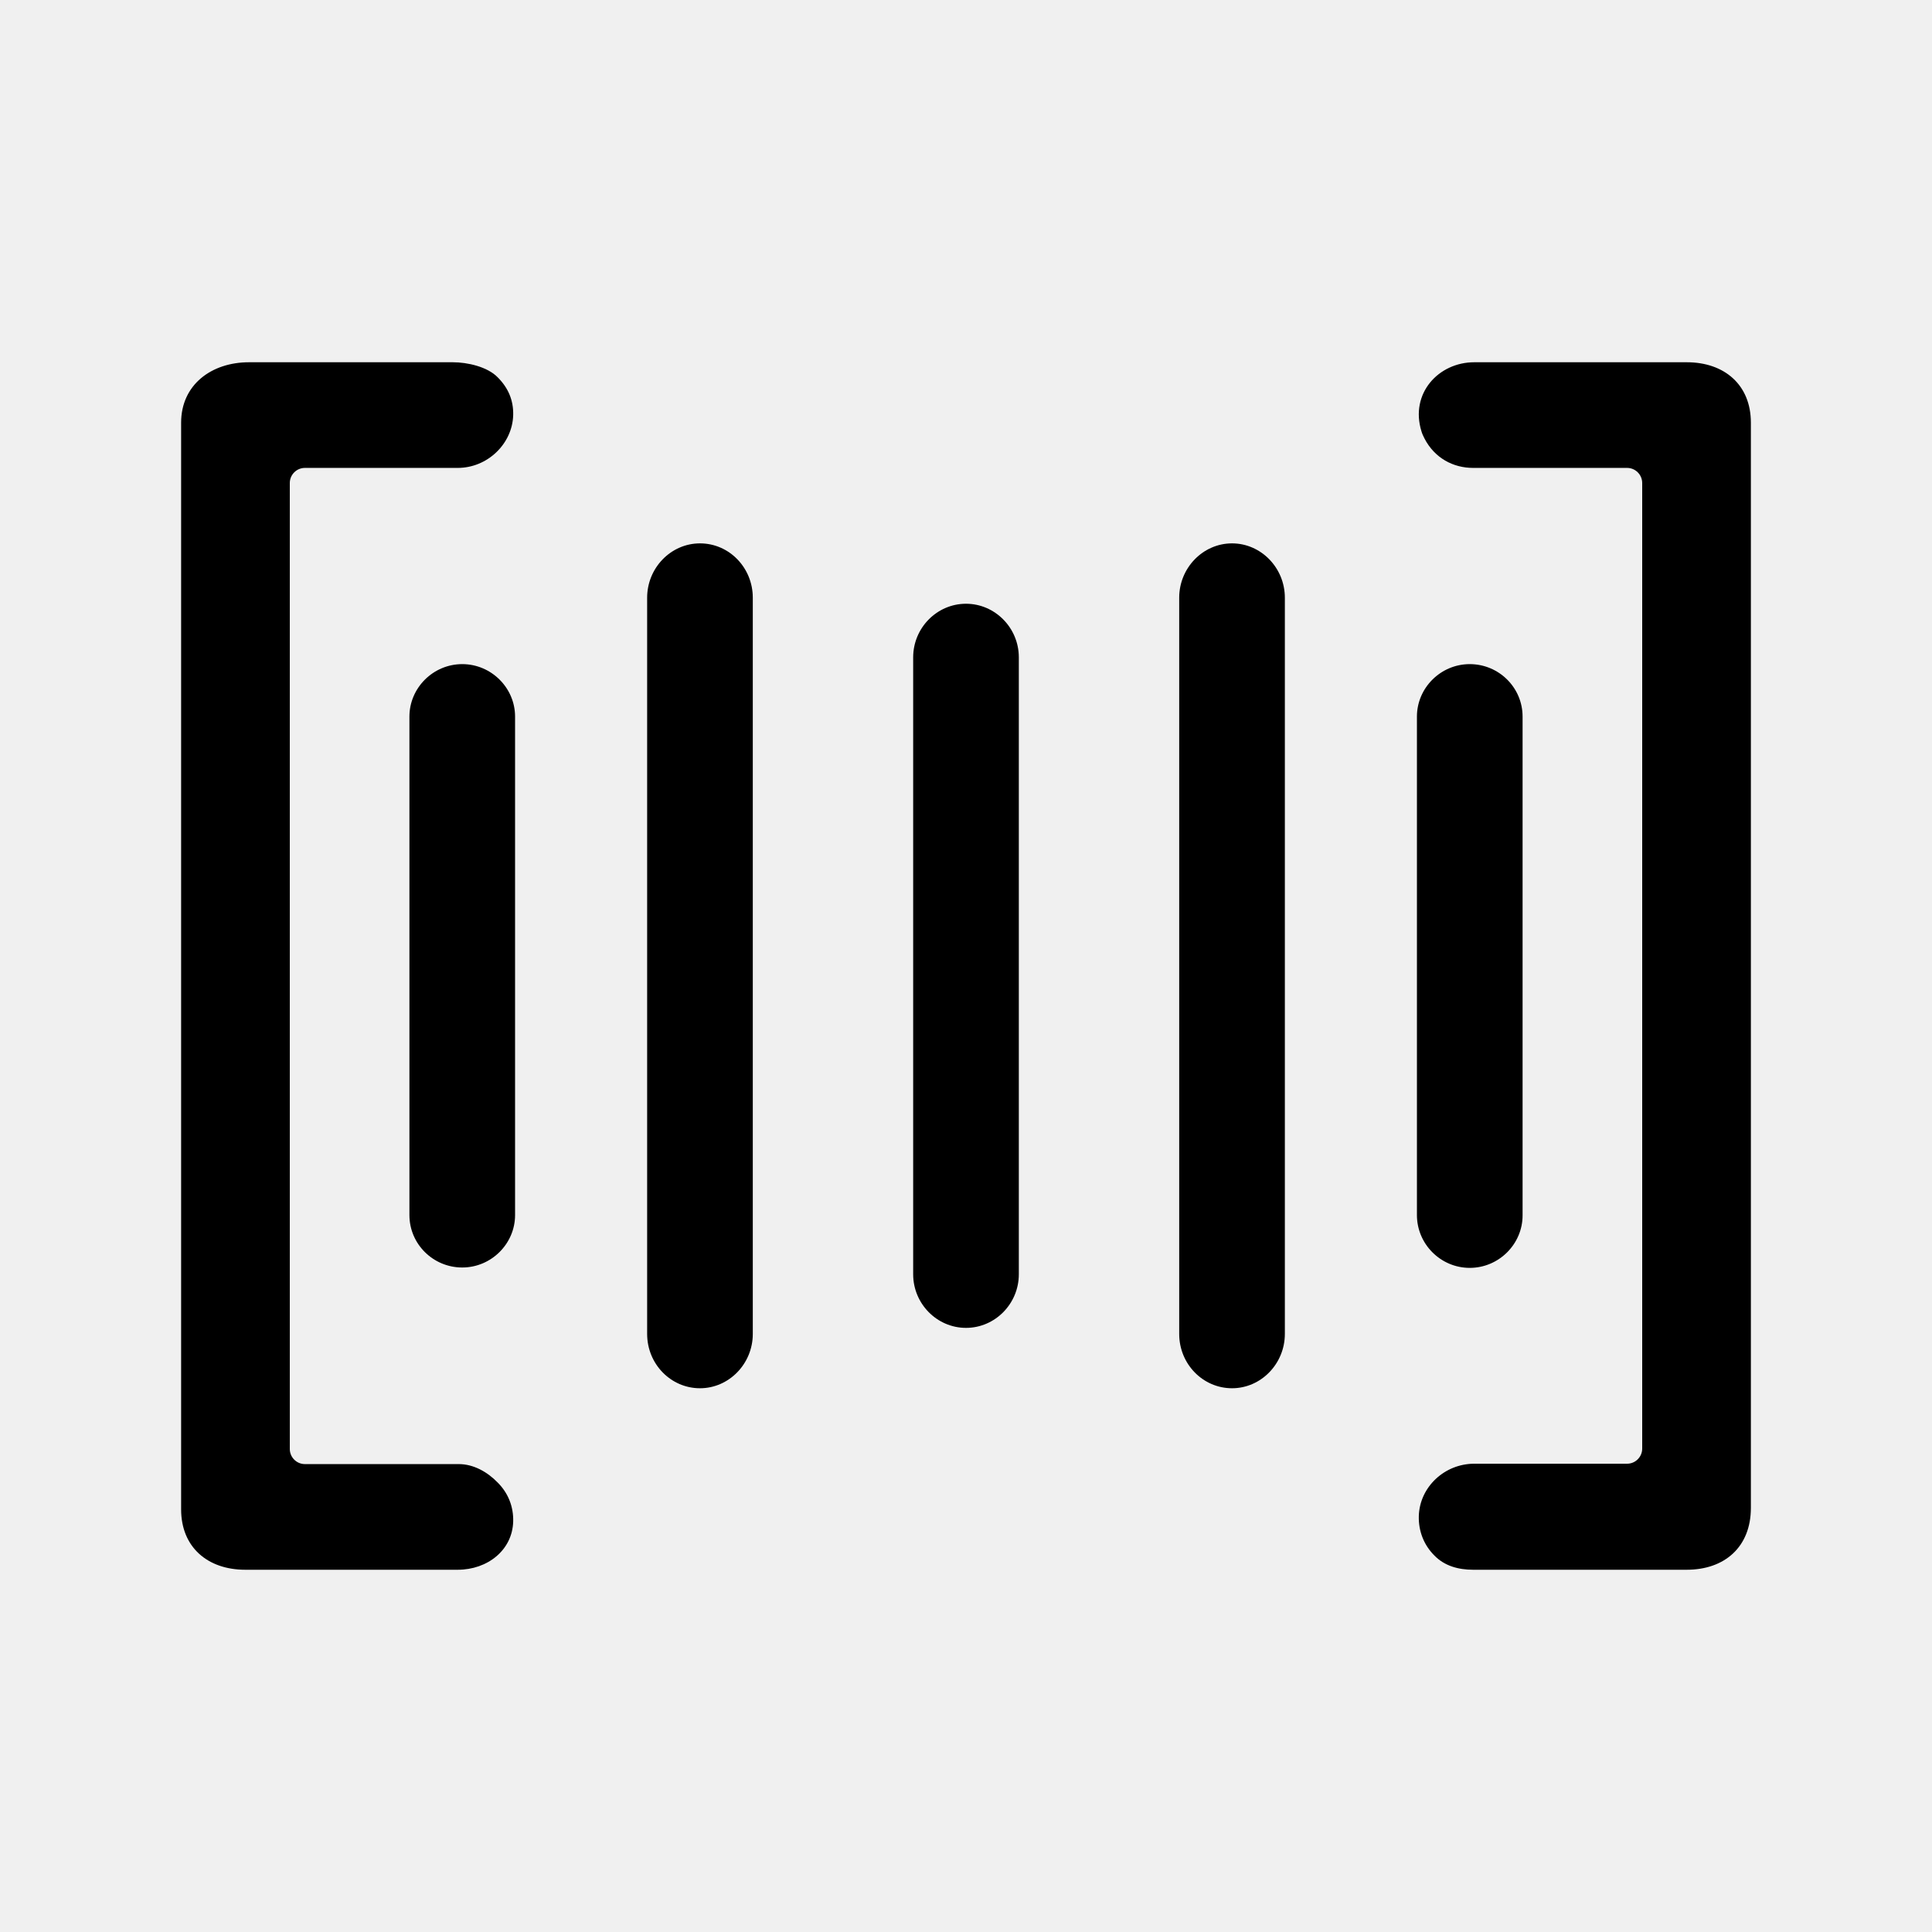
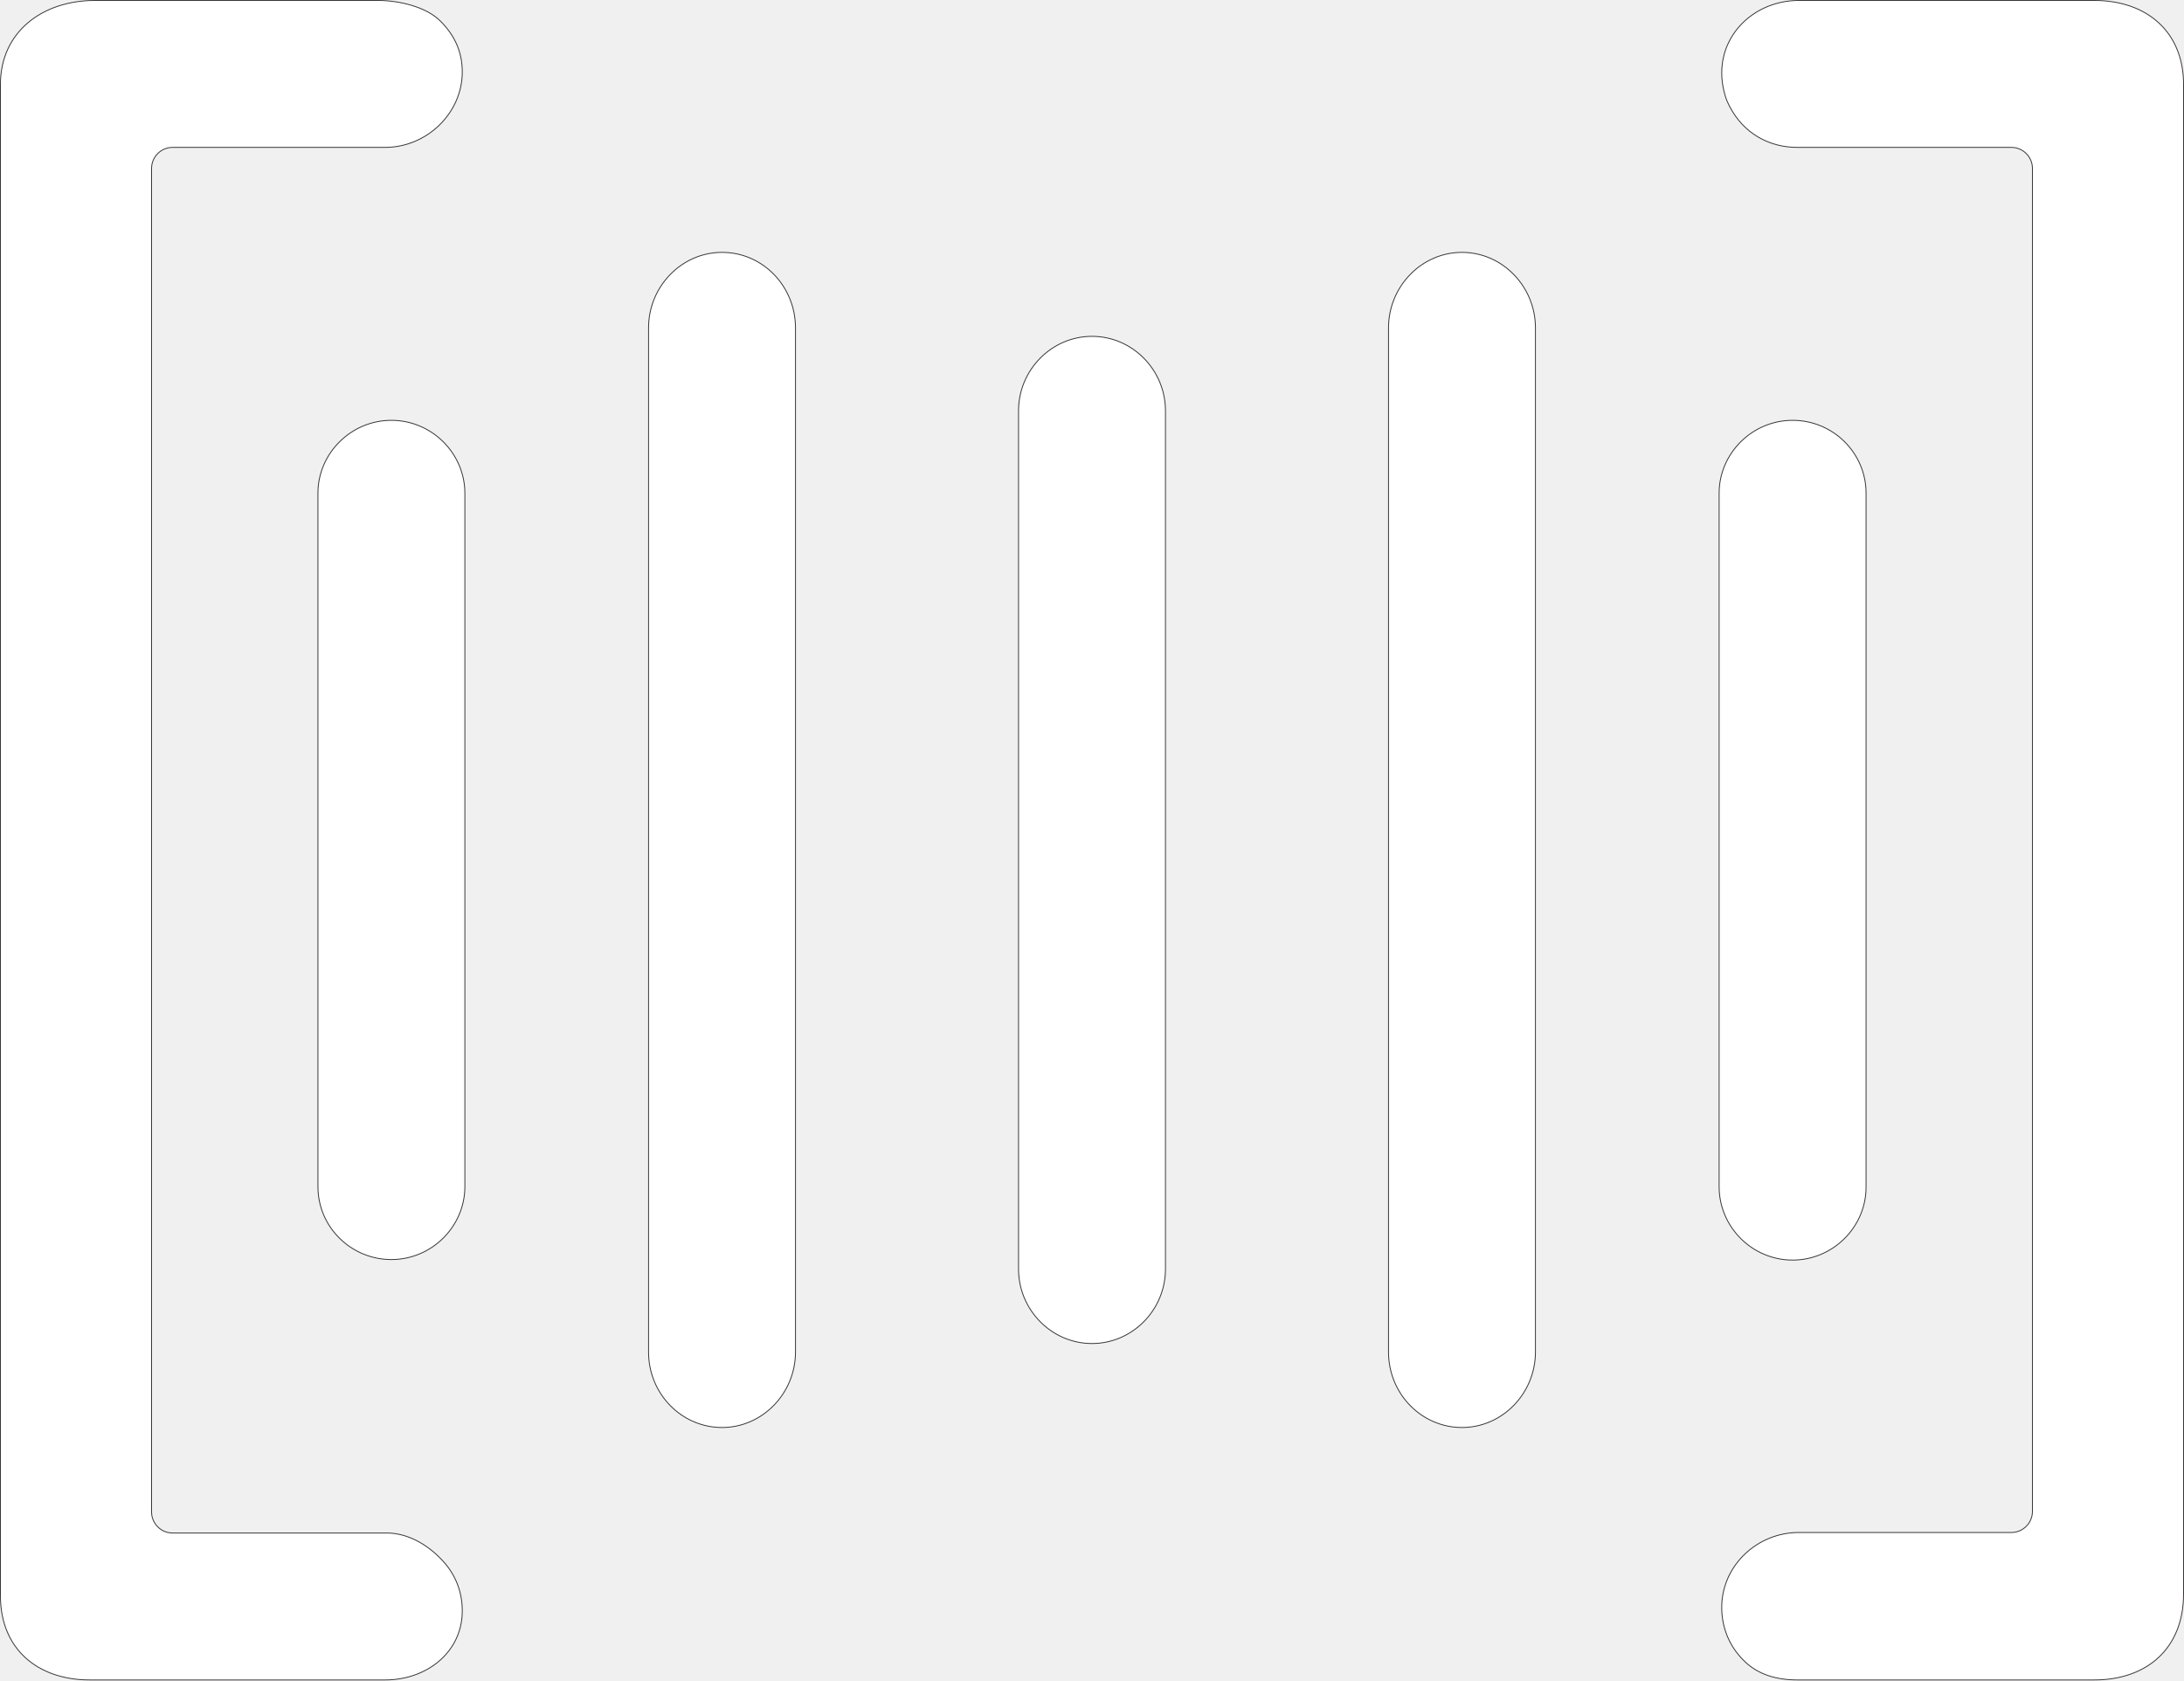
- <svg xmlns="http://www.w3.org/2000/svg" viewBox="0 0 512 512">
-   <path d="M121.6 388H80.8c-2.2 0-4-1.8-4-4V128c0-2.2 1.8-4 4-4h40.5c7.9 0 14.5-6.4 14.7-14 .1-3.9-1.3-7.2-4.1-10-2.7-2.8-8-4-11.9-4H66c-10 0-18 6-18 16v288c0 10 7 16 17 16h56.3c7.9 0 14.5-5.2 14.7-12.8.1-3.9-1.3-7.5-4.1-10.3-2.7-2.8-6.4-4.9-10.3-4.9zM447 96h-56.3c-9.5 0-17.1 8.3-14 18.3.2.7.5 1.3.8 1.9 2.7 5.2 7.6 7.8 12.9 7.8h40.8c2.2 0 4 1.8 4 4v255.9c0 2.2-1.8 4-4 4h-40.5c-7.9 0-14.5 6.2-14.7 13.9-.1 3.9 1.3 7.6 4.1 10.4 2.7 2.8 6.4 3.8 10.3 3.8H447c10 0 17-6 17-16.4V112c0-10-7-16-17-16z" />
-   <path d="M122.5 176c-7.7 0-14 6.3-14 13.9V322c0 7.7 6.3 13.9 14 13.9s14-6.3 14-13.9V189.9c0-7.6-6.3-13.9-14-13.9zM389.5 336c7.7 0 14-6.3 14-13.9V189.9c0-7.7-6.3-13.9-14-13.9s-14 6.3-14 13.9V322c0 7.7 6.3 14 14 14zM326.5 144c-7.7 0-14 6.5-14 14.4v195.1c0 8 6.3 14.4 14 14.4s14-6.5 14-14.4V158.4c0-7.9-6.3-14.4-14-14.4zM185.5 144c-7.7 0-14 6.5-14 14.4v195.1c0 8 6.3 14.4 14 14.4s14-6.5 14-14.4V158.4c0-7.9-6.2-14.4-14-14.4zM256 160c-7.7 0-14 6.4-14 14.2v163.5c0 7.8 6.3 14.2 14 14.2s14-6.4 14-14.2V174.2c0-7.8-6.3-14.2-14-14.2z" />
+ <svg xmlns="http://www.w3.org/2000/svg" xml:space="preserve" width="502.379mm" height="386.492mm" version="1.1" style="shape-rendering:geometricPrecision; text-rendering:geometricPrecision; image-rendering:optimizeQuality; fill-rule:evenodd; clip-rule:evenodd" viewBox="0 0 50567.71 38902.89">
+   <defs>
+     <style type="text/css">
+    
+     .str0 {stroke:#373435;stroke-width:20.13;stroke-miterlimit:22.926}
+     .fil0 {fill:white}
+    
+   </style>
+   </defs>
+   <g id="Camada_x0020_1">
+     <path class="fil0 str0" d="M50557.65 1954.2l0 34945.87c0,1263.7 -850.57,1992.75 -2065.65,1992.75l-6877.4 0c-473.89,0 -923.47,-121.51 -1251.54,-461.74 -340.21,-340.21 -510.32,-789.8 -498.18,-1263.67 24.29,-935.62 826.28,-1688.99 1786.18,-1688.99l4921.12 0c267.3,0 486.03,-218.72 486.03,-486.02l0 -31094.07c0,-267.29 -218.73,-486.02 -486.03,-486.02l-4957.58 0c-643.99,0 -1239.39,-315.92 -1567.46,-947.77 -36.43,-72.9 -72.91,-145.8 -97.21,-230.87 -376.67,-1215.08 546.81,-2223.61 1701.13,-2223.61l6840.95 0c1215.08,0 2065.65,729.04 2065.65,1944.14zm-7351.28 9465.53l0.03 16063.42c0,923.46 -765.5,1688.97 -1701.12,1688.97 -935.6,0 -1701.13,-765.5 -1701.13,-1701.11l-0.02 -16051.27c0,-923.47 765.5,-1688.98 1701.13,-1688.98 935.6,0 1701.11,753.36 1701.11,1688.98zm-7655.03 -3827.54l0 23706.36c0,959.94 -765.5,1749.74 -1701.1,1749.74 -935.63,0 -1701.13,-777.66 -1701.13,-1749.74l0 -23706.34c0,-959.93 765.5,-1749.74 1701.13,-1749.74 935.6,-0.03 1701.1,789.81 1701.1,1749.72zm-8566.35 1919.84l0 19866.64c0,947.76 -765.51,1725.42 -1701.12,1725.42 -935.6,0 -1701.12,-777.66 -1701.12,-1725.42l0 -19866.64c0,-947.77 765.52,-1725.41 1701.12,-1725.41 935.61,0 1701.12,777.64 1701.12,1725.41zm-8566.36 -1919.84l0 23706.36c0,959.94 -765.51,1749.74 -1701.11,1749.74 -935.62,0 -1701.12,-777.66 -1701.12,-1749.74l0 -23706.34c0,-959.93 765.5,-1749.74 1701.12,-1749.74 947.76,-0.03 1701.11,789.81 1701.11,1749.72zm-14423.07 27898.38l4957.57 0c473.89,0 923.48,255.19 1251.54,595.4 340.22,340.22 510.33,777.65 498.17,1251.54 -24.29,923.45 -826.27,1555.3 -1786.17,1555.3l-6840.95 0c-1215.09,0 -2065.65,-729.04 -2065.65,-1944.13l0 -34994.49c0,-1215.09 972.06,-1944.14 2187.15,-1944.14l6561.48 0c473.88,0 1117.9,145.81 1445.96,486.02 340.22,340.25 510.33,741.23 498.17,1215.11 -24.29,923.45 -826.27,1701.11 -1786.17,1701.11l-4921.11 0c-267.32,0 -486.05,218.73 -486.05,486.02l0 31106.22c0,267.29 218.73,486.02 486.05,486.02zm6768.02 -24070.83l0.02 16051.27c0,923.46 -765.5,1688.98 -1701.11,1688.98 -935.61,0 -1701.13,-753.36 -1701.13,-1688.98l-0.02 -16051.27c0,-923.47 765.52,-1688.98 1701.12,-1688.98 935.61,0 1701.12,765.5 1701.12,1688.98z" />
+   </g>
</svg>
